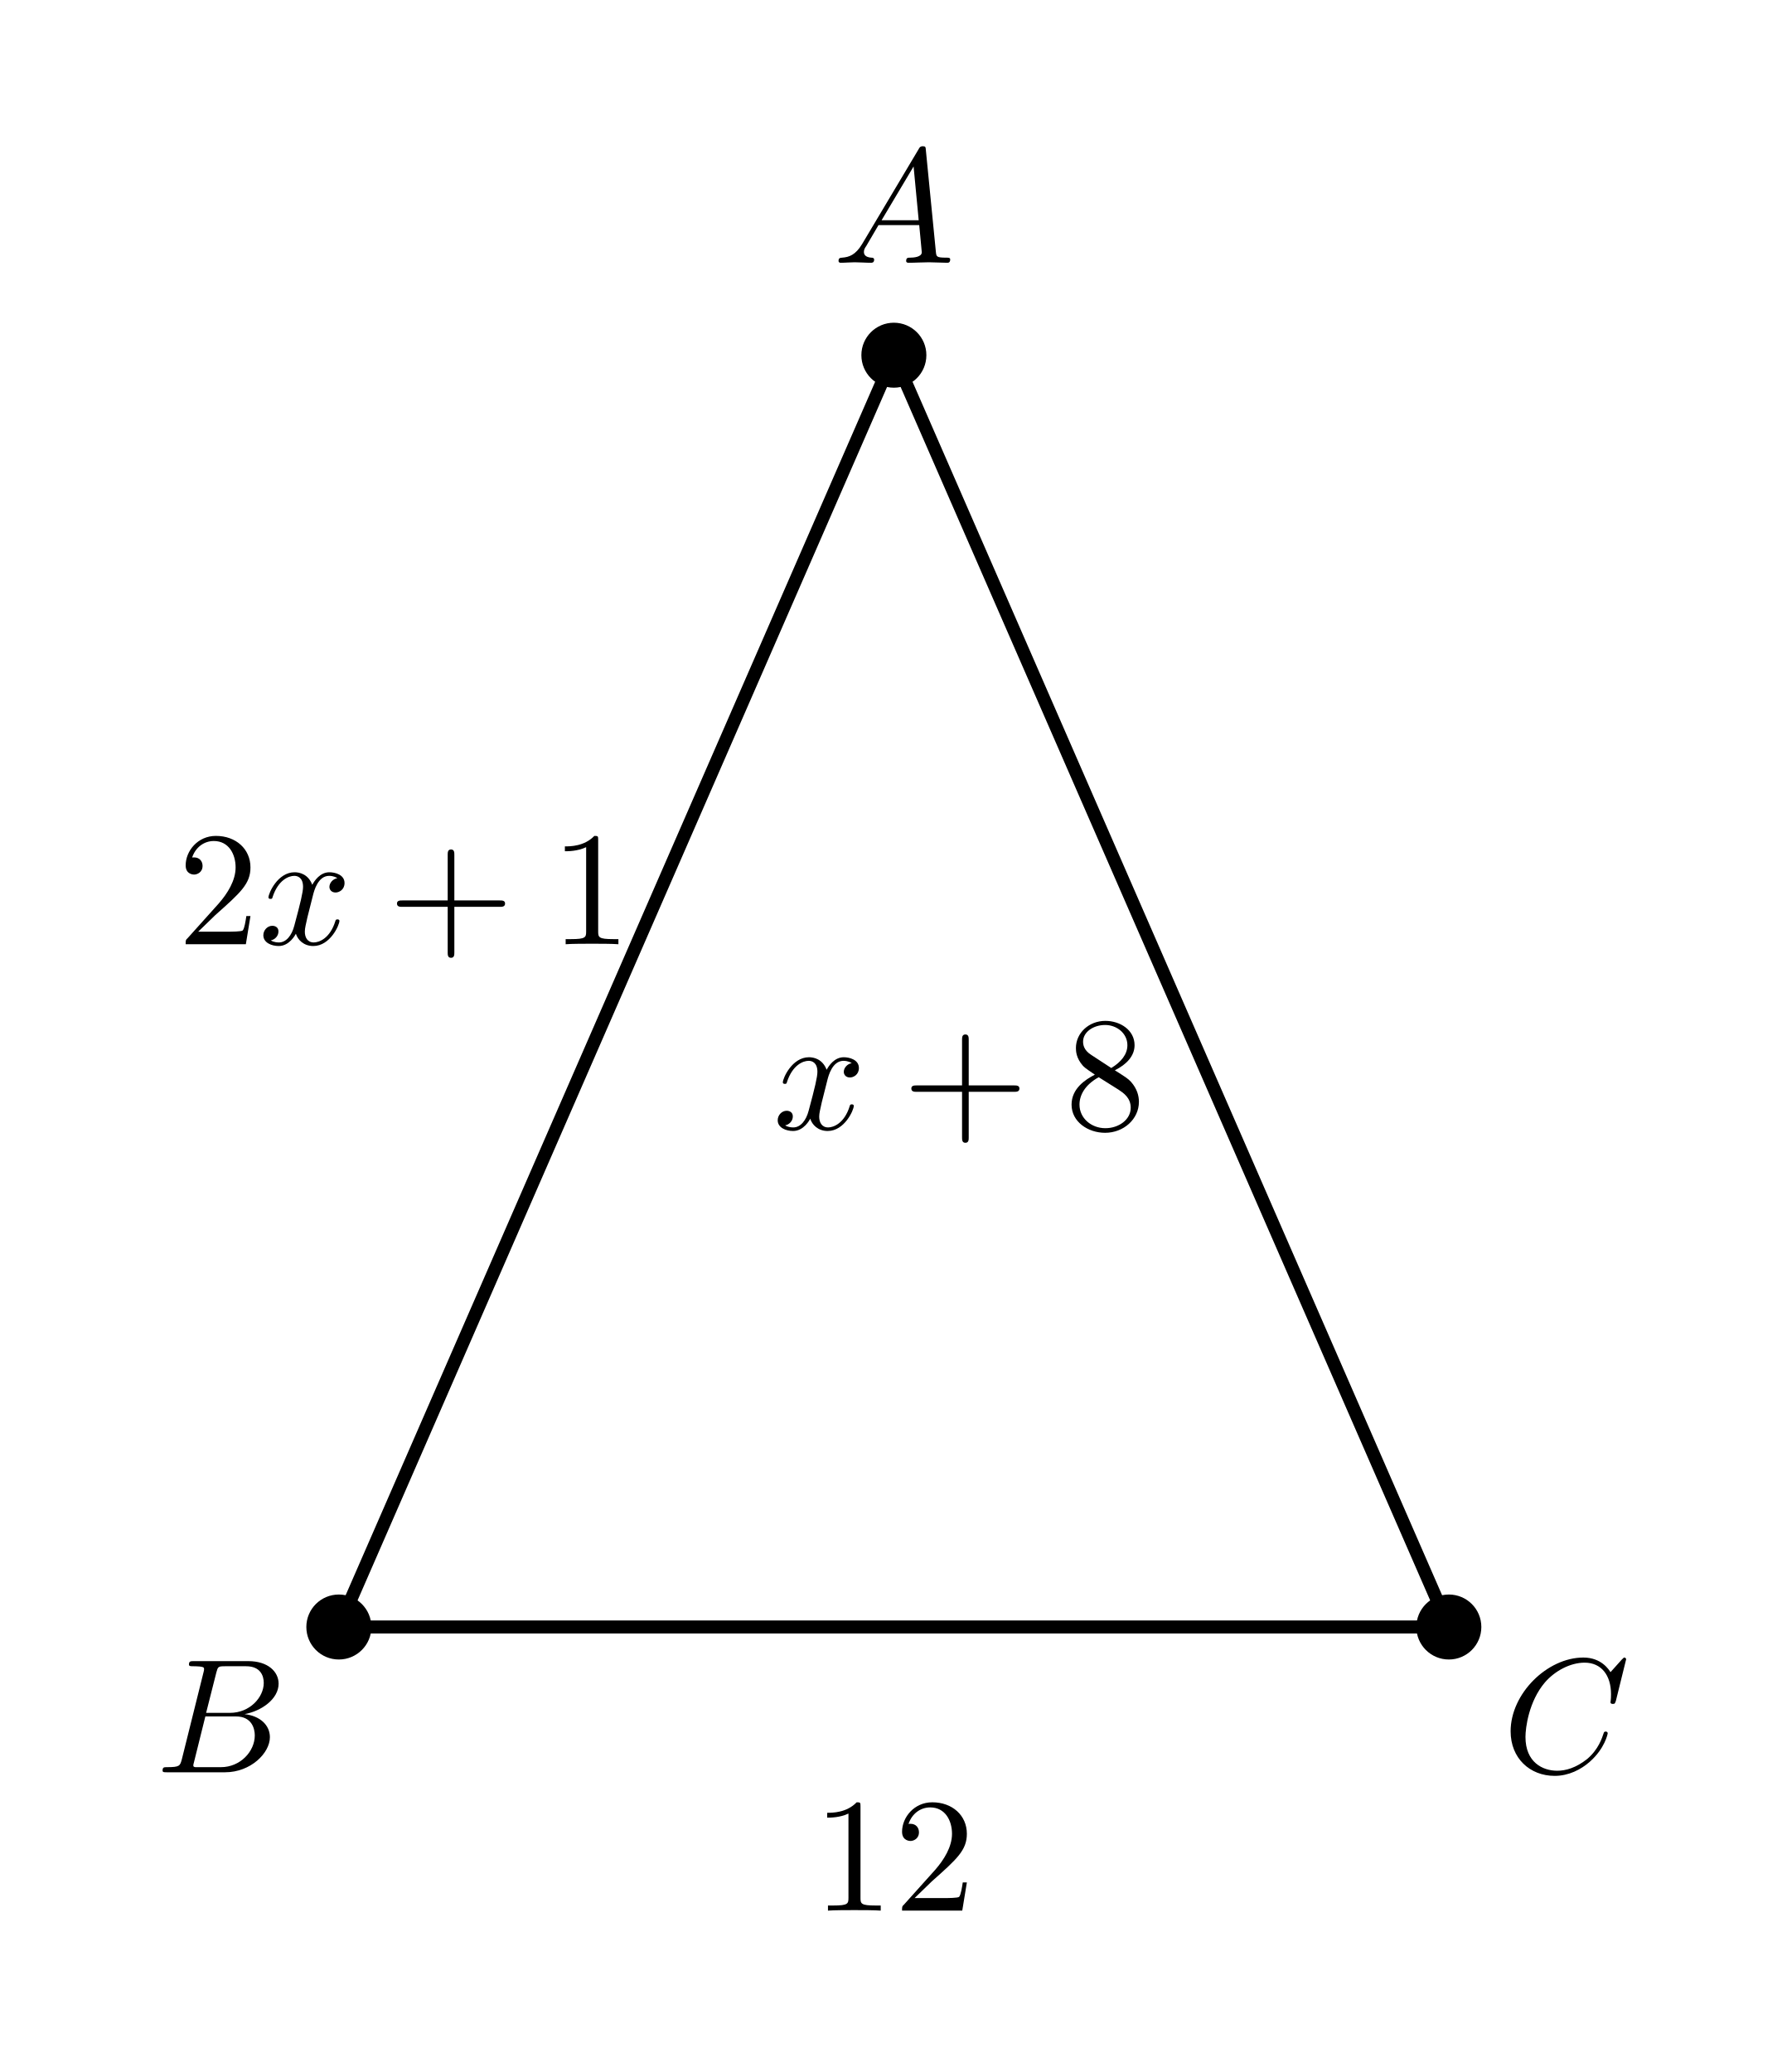
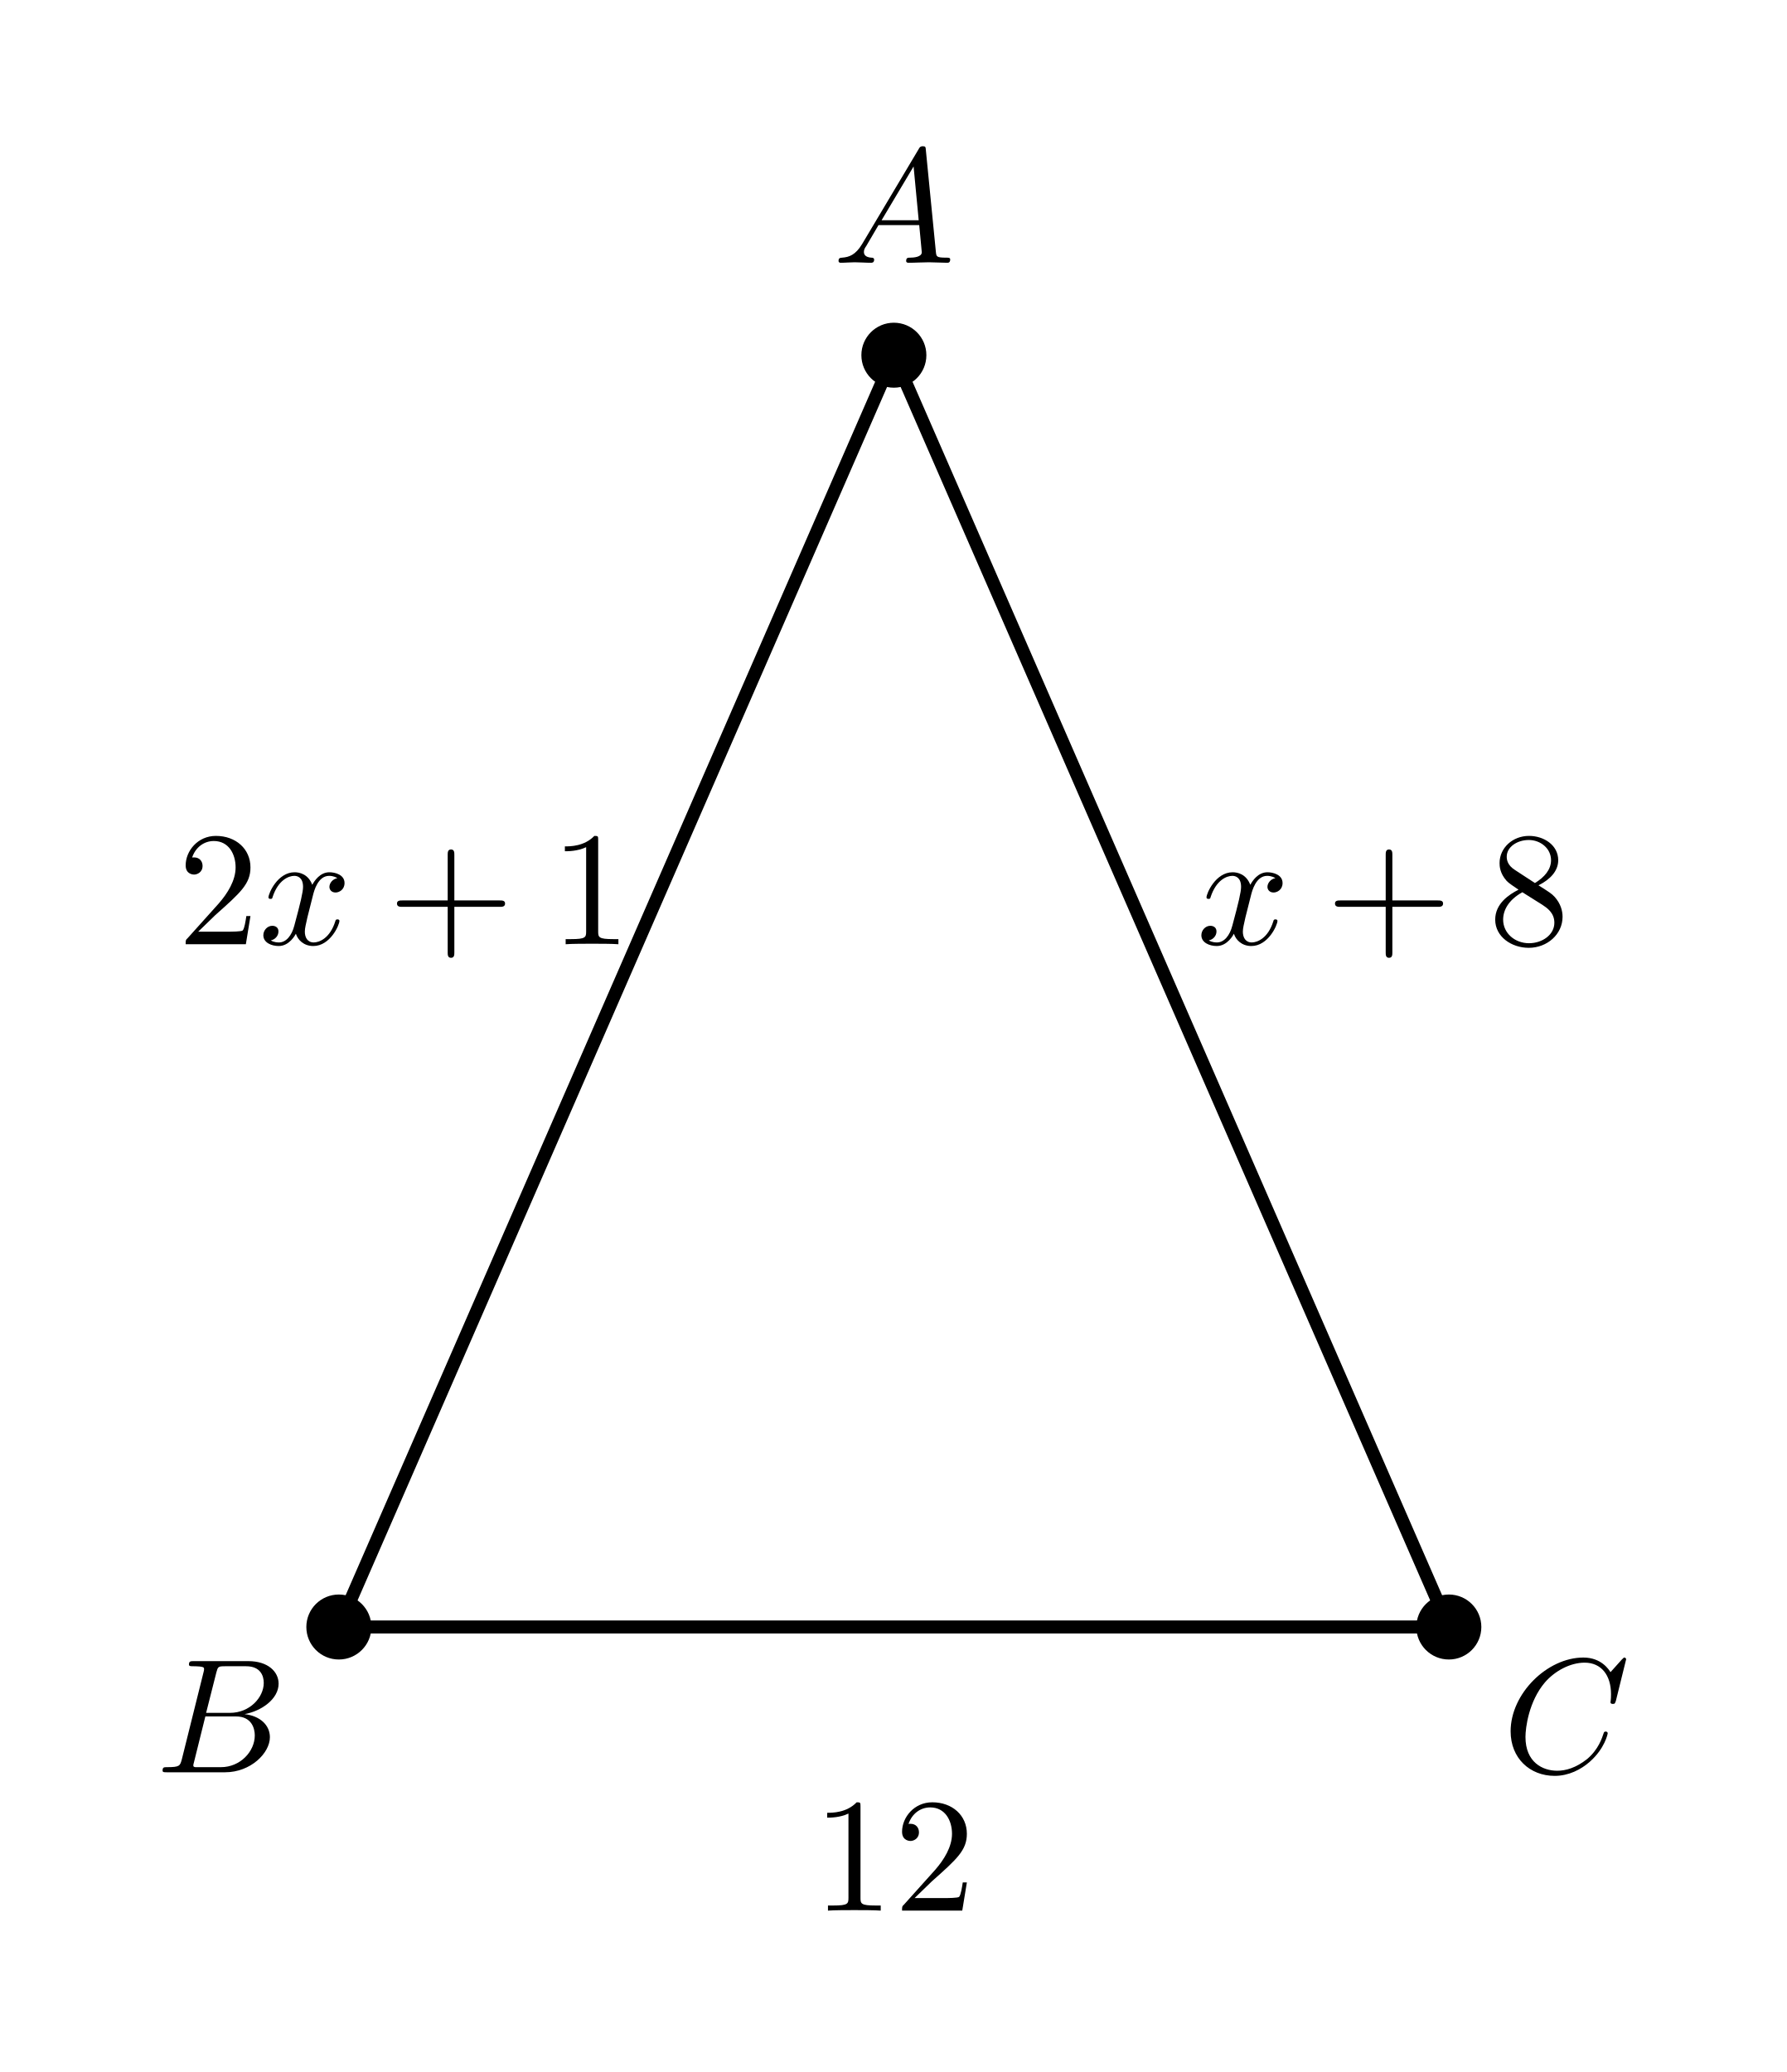
<svg xmlns="http://www.w3.org/2000/svg" xmlns:xlink="http://www.w3.org/1999/xlink" width="108.973" height="126.407" viewBox="0 0 108.973 126.407">
  <defs>
    <g>
      <g id="glyph-0-0">
        <path d="M 1.266 -0.766 L 2.312 -1.781 C 3.859 -3.156 4.453 -3.688 4.453 -4.688 C 4.453 -5.812 3.562 -6.609 2.344 -6.609 C 1.234 -6.609 0.5 -5.688 0.5 -4.812 C 0.5 -4.25 0.984 -4.25 1.016 -4.25 C 1.188 -4.25 1.531 -4.375 1.531 -4.781 C 1.531 -5.047 1.359 -5.297 1.016 -5.297 C 0.938 -5.297 0.906 -5.297 0.891 -5.281 C 1.109 -5.938 1.641 -6.297 2.219 -6.297 C 3.125 -6.297 3.547 -5.5 3.547 -4.688 C 3.547 -3.891 3.062 -3.109 2.516 -2.484 L 0.609 -0.359 C 0.5 -0.266 0.5 -0.234 0.5 0 L 4.172 0 L 4.453 -1.719 L 4.203 -1.719 C 4.156 -1.422 4.094 -0.984 3.984 -0.844 C 3.922 -0.766 3.266 -0.766 3.047 -0.766 Z M 1.266 -0.766 " />
      </g>
      <g id="glyph-0-1">
        <path d="M 4.062 -2.281 L 6.828 -2.281 C 6.969 -2.281 7.156 -2.281 7.156 -2.484 C 7.156 -2.672 6.969 -2.672 6.828 -2.672 L 4.062 -2.672 L 4.062 -5.453 C 4.062 -5.594 4.062 -5.781 3.859 -5.781 C 3.656 -5.781 3.656 -5.594 3.656 -5.453 L 3.656 -2.672 L 0.891 -2.672 C 0.75 -2.672 0.562 -2.672 0.562 -2.484 C 0.562 -2.281 0.75 -2.281 0.891 -2.281 L 3.656 -2.281 L 3.656 0.5 C 3.656 0.641 3.656 0.828 3.859 0.828 C 4.062 0.828 4.062 0.641 4.062 0.5 Z M 4.062 -2.281 " />
      </g>
      <g id="glyph-0-2">
        <path d="M 2.922 -6.344 C 2.922 -6.594 2.922 -6.609 2.688 -6.609 C 2.078 -5.969 1.203 -5.969 0.891 -5.969 L 0.891 -5.672 C 1.078 -5.672 1.672 -5.672 2.188 -5.922 L 2.188 -0.781 C 2.188 -0.422 2.156 -0.312 1.266 -0.312 L 0.938 -0.312 L 0.938 0 C 1.297 -0.031 2.156 -0.031 2.547 -0.031 C 2.953 -0.031 3.812 -0.031 4.156 0 L 4.156 -0.312 L 3.844 -0.312 C 2.953 -0.312 2.922 -0.422 2.922 -0.781 Z M 2.922 -6.344 " />
      </g>
      <g id="glyph-0-3">
        <path d="M 1.625 -4.531 C 1.156 -4.828 1.125 -5.172 1.125 -5.344 C 1.125 -5.938 1.766 -6.359 2.469 -6.359 C 3.188 -6.359 3.828 -5.844 3.828 -5.125 C 3.828 -4.562 3.438 -4.094 2.844 -3.734 Z M 3.062 -3.594 C 3.781 -3.953 4.266 -4.469 4.266 -5.125 C 4.266 -6.047 3.391 -6.609 2.484 -6.609 C 1.484 -6.609 0.688 -5.875 0.688 -4.953 C 0.688 -4.766 0.703 -4.328 1.125 -3.859 C 1.234 -3.734 1.594 -3.5 1.844 -3.328 C 1.266 -3.031 0.422 -2.484 0.422 -1.5 C 0.422 -0.453 1.422 0.219 2.469 0.219 C 3.594 0.219 4.531 -0.609 4.531 -1.672 C 4.531 -2.031 4.422 -2.469 4.047 -2.891 C 3.859 -3.094 3.703 -3.188 3.062 -3.594 Z M 2.078 -3.172 L 3.297 -2.406 C 3.578 -2.219 4.031 -1.922 4.031 -1.312 C 4.031 -0.578 3.297 -0.062 2.484 -0.062 C 1.625 -0.062 0.906 -0.672 0.906 -1.5 C 0.906 -2.078 1.234 -2.703 2.078 -3.172 Z M 2.078 -3.172 " />
      </g>
      <g id="glyph-1-0">
        <path d="M 3.312 -3 C 3.375 -3.25 3.609 -4.172 4.297 -4.172 C 4.344 -4.172 4.578 -4.172 4.797 -4.031 C 4.516 -3.984 4.312 -3.734 4.312 -3.5 C 4.312 -3.344 4.422 -3.156 4.688 -3.156 C 4.906 -3.156 5.234 -3.328 5.234 -3.734 C 5.234 -4.25 4.641 -4.391 4.312 -4.391 C 3.734 -4.391 3.391 -3.859 3.266 -3.625 C 3.016 -4.281 2.484 -4.391 2.188 -4.391 C 1.156 -4.391 0.594 -3.109 0.594 -2.859 C 0.594 -2.766 0.688 -2.766 0.719 -2.766 C 0.797 -2.766 0.828 -2.781 0.844 -2.875 C 1.188 -3.922 1.828 -4.172 2.172 -4.172 C 2.359 -4.172 2.703 -4.078 2.703 -3.5 C 2.703 -3.188 2.547 -2.531 2.172 -1.141 C 2.016 -0.531 1.672 -0.109 1.234 -0.109 C 1.172 -0.109 0.938 -0.109 0.734 -0.234 C 0.984 -0.281 1.203 -0.5 1.203 -0.781 C 1.203 -1.047 0.984 -1.125 0.828 -1.125 C 0.531 -1.125 0.281 -0.859 0.281 -0.547 C 0.281 -0.094 0.781 0.109 1.219 0.109 C 1.875 0.109 2.234 -0.578 2.266 -0.641 C 2.375 -0.281 2.734 0.109 3.328 0.109 C 4.359 0.109 4.922 -1.172 4.922 -1.422 C 4.922 -1.516 4.828 -1.516 4.797 -1.516 C 4.719 -1.516 4.688 -1.484 4.672 -1.406 C 4.344 -0.344 3.672 -0.109 3.359 -0.109 C 2.969 -0.109 2.812 -0.422 2.812 -0.766 C 2.812 -0.984 2.875 -1.203 2.969 -1.641 Z M 3.312 -3 " />
      </g>
      <g id="glyph-1-1">
        <path d="M 1.781 -1.141 C 1.375 -0.469 0.984 -0.344 0.562 -0.312 C 0.438 -0.297 0.344 -0.297 0.344 -0.109 C 0.344 -0.047 0.391 0 0.469 0 C 0.75 0 1.047 -0.031 1.328 -0.031 C 1.656 -0.031 2 0 2.328 0 C 2.375 0 2.516 0 2.516 -0.188 C 2.516 -0.297 2.422 -0.312 2.344 -0.312 C 2.125 -0.328 1.891 -0.406 1.891 -0.656 C 1.891 -0.781 1.938 -0.891 2.031 -1.016 L 2.781 -2.297 L 5.266 -2.297 C 5.281 -2.078 5.422 -0.734 5.422 -0.641 C 5.422 -0.344 4.906 -0.312 4.719 -0.312 C 4.578 -0.312 4.469 -0.312 4.469 -0.109 C 4.469 0 4.594 0 4.609 0 C 5.016 0 5.453 -0.031 5.859 -0.031 C 6.109 -0.031 6.734 0 6.969 0 C 7.031 0 7.156 0 7.156 -0.203 C 7.156 -0.312 7.047 -0.312 6.922 -0.312 C 6.312 -0.312 6.312 -0.375 6.281 -0.672 L 5.672 -6.859 C 5.656 -7.062 5.656 -7.109 5.484 -7.109 C 5.328 -7.109 5.281 -7.031 5.234 -6.938 Z M 2.969 -2.594 L 4.922 -5.875 L 5.234 -2.594 Z M 2.969 -2.594 " />
      </g>
      <g id="glyph-1-2">
        <path d="M 1.594 -0.781 C 1.484 -0.391 1.469 -0.312 0.688 -0.312 C 0.516 -0.312 0.422 -0.312 0.422 -0.109 C 0.422 0 0.5 0 0.688 0 L 4.234 0 C 5.797 0 6.969 -1.172 6.969 -2.141 C 6.969 -2.859 6.391 -3.438 5.422 -3.547 C 6.453 -3.734 7.5 -4.469 7.5 -5.406 C 7.5 -6.141 6.844 -6.781 5.656 -6.781 L 2.328 -6.781 C 2.141 -6.781 2.031 -6.781 2.031 -6.578 C 2.031 -6.469 2.125 -6.469 2.312 -6.469 C 2.328 -6.469 2.516 -6.469 2.688 -6.453 C 2.875 -6.422 2.953 -6.422 2.953 -6.297 C 2.953 -6.25 2.953 -6.219 2.922 -6.109 Z M 3.078 -3.625 L 3.703 -6.094 C 3.797 -6.438 3.812 -6.469 4.234 -6.469 L 5.516 -6.469 C 6.391 -6.469 6.594 -5.891 6.594 -5.453 C 6.594 -4.578 5.75 -3.625 4.531 -3.625 Z M 2.641 -0.312 C 2.5 -0.312 2.484 -0.312 2.422 -0.312 C 2.328 -0.328 2.297 -0.344 2.297 -0.422 C 2.297 -0.453 2.297 -0.469 2.344 -0.641 L 3.031 -3.406 L 4.906 -3.406 C 5.859 -3.406 6.047 -2.672 6.047 -2.25 C 6.047 -1.266 5.156 -0.312 3.984 -0.312 Z M 2.641 -0.312 " />
      </g>
      <g id="glyph-1-3">
        <path d="M 7.547 -6.891 C 7.547 -6.922 7.516 -7 7.438 -7 C 7.406 -7 7.391 -6.984 7.281 -6.875 L 6.594 -6.109 C 6.5 -6.25 6.047 -7 4.938 -7 C 2.734 -7 0.5 -4.797 0.5 -2.5 C 0.5 -0.859 1.672 0.219 3.188 0.219 C 4.047 0.219 4.797 -0.172 5.328 -0.641 C 6.25 -1.453 6.422 -2.344 6.422 -2.375 C 6.422 -2.484 6.312 -2.484 6.297 -2.484 C 6.234 -2.484 6.188 -2.453 6.172 -2.375 C 6.078 -2.094 5.859 -1.391 5.172 -0.812 C 4.484 -0.266 3.859 -0.094 3.344 -0.094 C 2.453 -0.094 1.406 -0.609 1.406 -2.156 C 1.406 -2.719 1.609 -4.328 2.594 -5.484 C 3.203 -6.188 4.141 -6.688 5.016 -6.688 C 6.031 -6.688 6.625 -5.922 6.625 -4.766 C 6.625 -4.375 6.594 -4.359 6.594 -4.266 C 6.594 -4.172 6.703 -4.172 6.734 -4.172 C 6.859 -4.172 6.859 -4.188 6.922 -4.359 Z M 7.547 -6.891 " />
      </g>
    </g>
  </defs>
  <path fill="none" stroke-width="0.797" stroke-linecap="round" stroke-linejoin="round" stroke="rgb(0%, 0%, 0%)" stroke-opacity="1" stroke-miterlimit="10" d="M 34.015 77.955 L 0.001 0.002 L 68.033 0.002 Z M 34.015 77.955 " transform="matrix(0.995331, 0, 0, -0.995331, 20.67113, 99.25935)" />
  <g fill="rgb(0%, 0%, 0%)" fill-opacity="1">
    <use xlink:href="#glyph-0-0" x="10.826" y="57.605" />
  </g>
  <g fill="rgb(0%, 0%, 0%)" fill-opacity="1">
    <use xlink:href="#glyph-1-0" x="15.784" y="57.605" />
  </g>
  <g fill="rgb(0%, 0%, 0%)" fill-opacity="1">
    <use xlink:href="#glyph-0-1" x="23.655" y="57.605" />
  </g>
  <g fill="rgb(0%, 0%, 0%)" fill-opacity="1">
    <use xlink:href="#glyph-0-2" x="33.569" y="57.605" />
  </g>
  <g fill="rgb(0%, 0%, 0%)" fill-opacity="1">
-     <use xlink:href="#glyph-1-0" x="47.162" y="68.89" />
+     <use xlink:href="#glyph-1-0" x="73.007" y="57.605" />
  </g>
  <g fill="rgb(0%, 0%, 0%)" fill-opacity="1">
-     <use xlink:href="#glyph-0-1" x="55.033" y="68.89" />
+     <use xlink:href="#glyph-0-1" x="80.877" y="57.605" />
  </g>
  <g fill="rgb(0%, 0%, 0%)" fill-opacity="1">
-     <use xlink:href="#glyph-0-3" x="64.947" y="68.89" />
+     <use xlink:href="#glyph-0-3" x="90.791" y="57.605" />
  </g>
  <g fill="rgb(0%, 0%, 0%)" fill-opacity="1">
    <use xlink:href="#glyph-0-2" x="49.571" y="116.562" />
    <use xlink:href="#glyph-0-0" x="54.529" y="116.562" />
  </g>
  <path fill-rule="nonzero" fill="rgb(0%, 0%, 0%)" fill-opacity="1" d="M 56.512 21.668 C 56.512 20.574 55.625 19.688 54.527 19.688 C 53.434 19.688 52.547 20.574 52.547 21.668 C 52.547 22.766 53.434 23.652 54.527 23.652 C 55.625 23.652 56.512 22.766 56.512 21.668 Z M 56.512 21.668 " />
  <g fill="rgb(0%, 0%, 0%)" fill-opacity="1">
    <use xlink:href="#glyph-1-1" x="50.81" y="16.031" />
  </g>
  <path fill-rule="nonzero" fill="rgb(0%, 0%, 0%)" fill-opacity="1" d="M 22.656 99.258 C 22.656 98.164 21.766 97.277 20.672 97.277 C 19.574 97.277 18.688 98.164 18.688 99.258 C 18.688 100.355 19.574 101.242 20.672 101.242 C 21.766 101.242 22.656 100.355 22.656 99.258 Z M 22.656 99.258 " />
  <g fill="rgb(0%, 0%, 0%)" fill-opacity="1">
    <use xlink:href="#glyph-1-2" x="9.496" y="108.122" />
  </g>
  <path fill-rule="nonzero" fill="rgb(0%, 0%, 0%)" fill-opacity="1" d="M 90.367 99.258 C 90.367 98.164 89.48 97.277 88.387 97.277 C 87.289 97.277 86.402 98.164 86.402 99.258 C 86.402 100.355 87.289 101.242 88.387 101.242 C 89.48 101.242 90.367 100.355 90.367 99.258 Z M 90.367 99.258 " />
  <g fill="rgb(0%, 0%, 0%)" fill-opacity="1">
    <use xlink:href="#glyph-1-3" x="91.653" y="108.122" />
  </g>
</svg>
